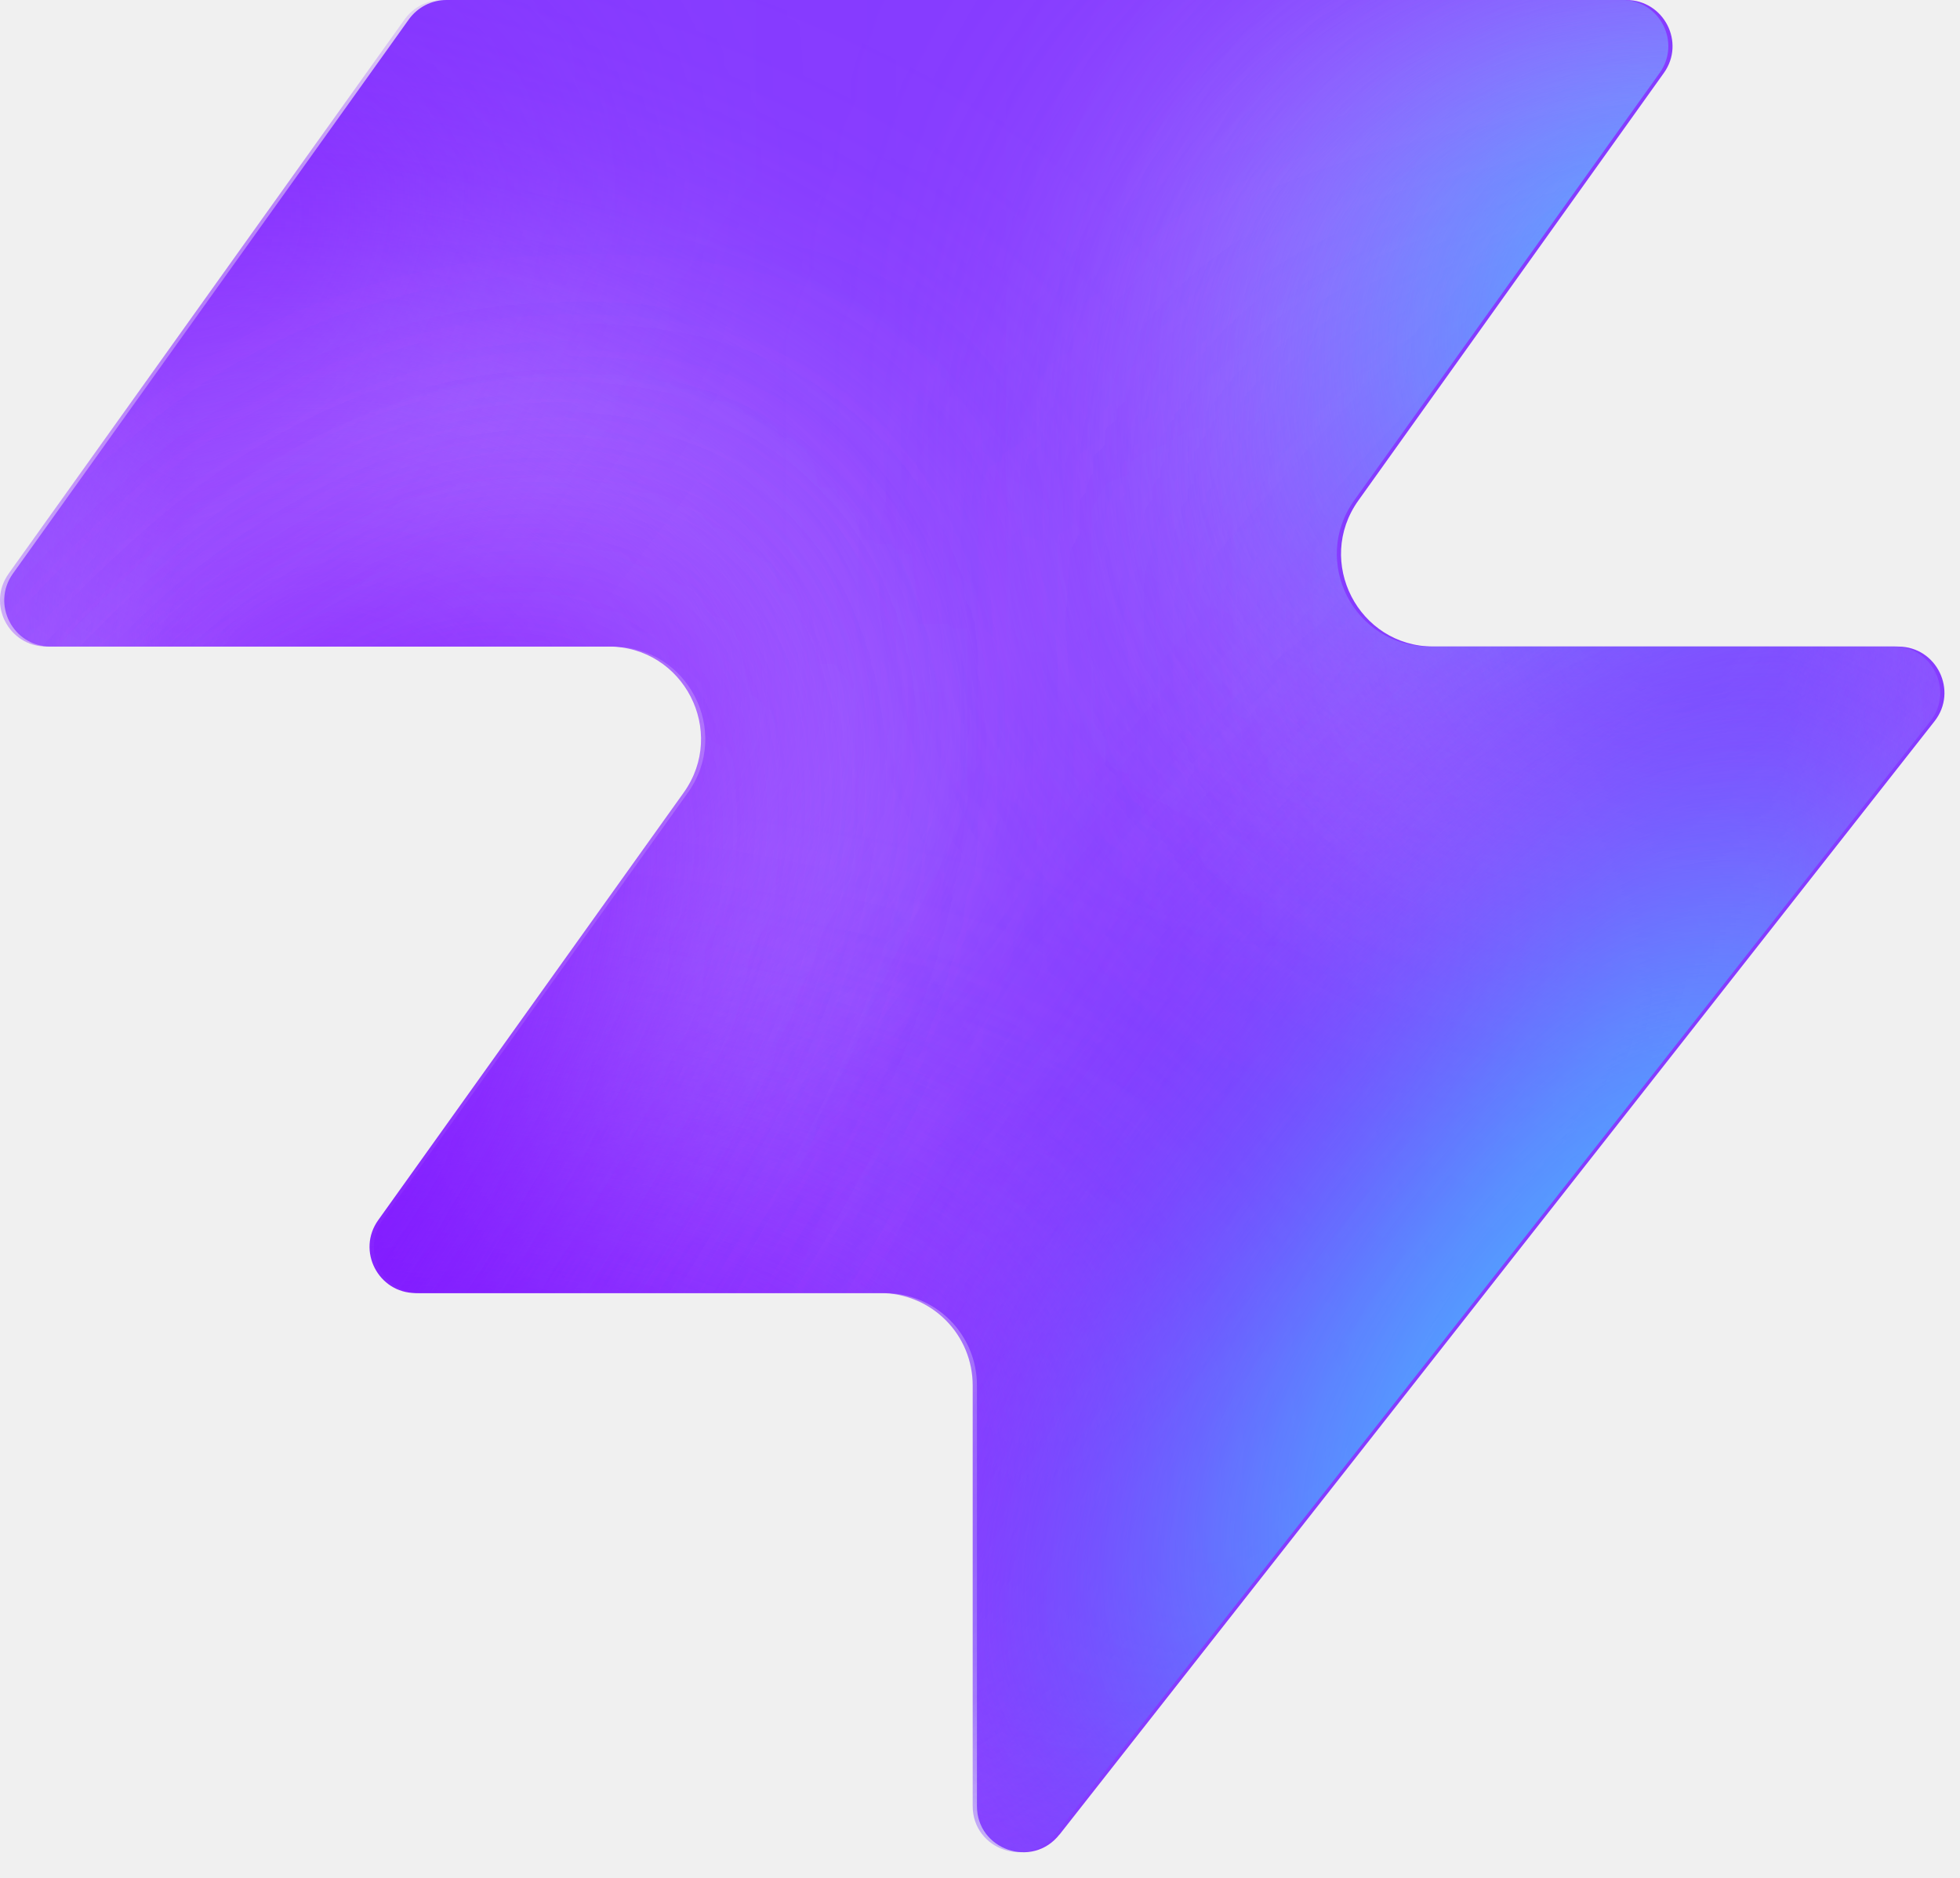
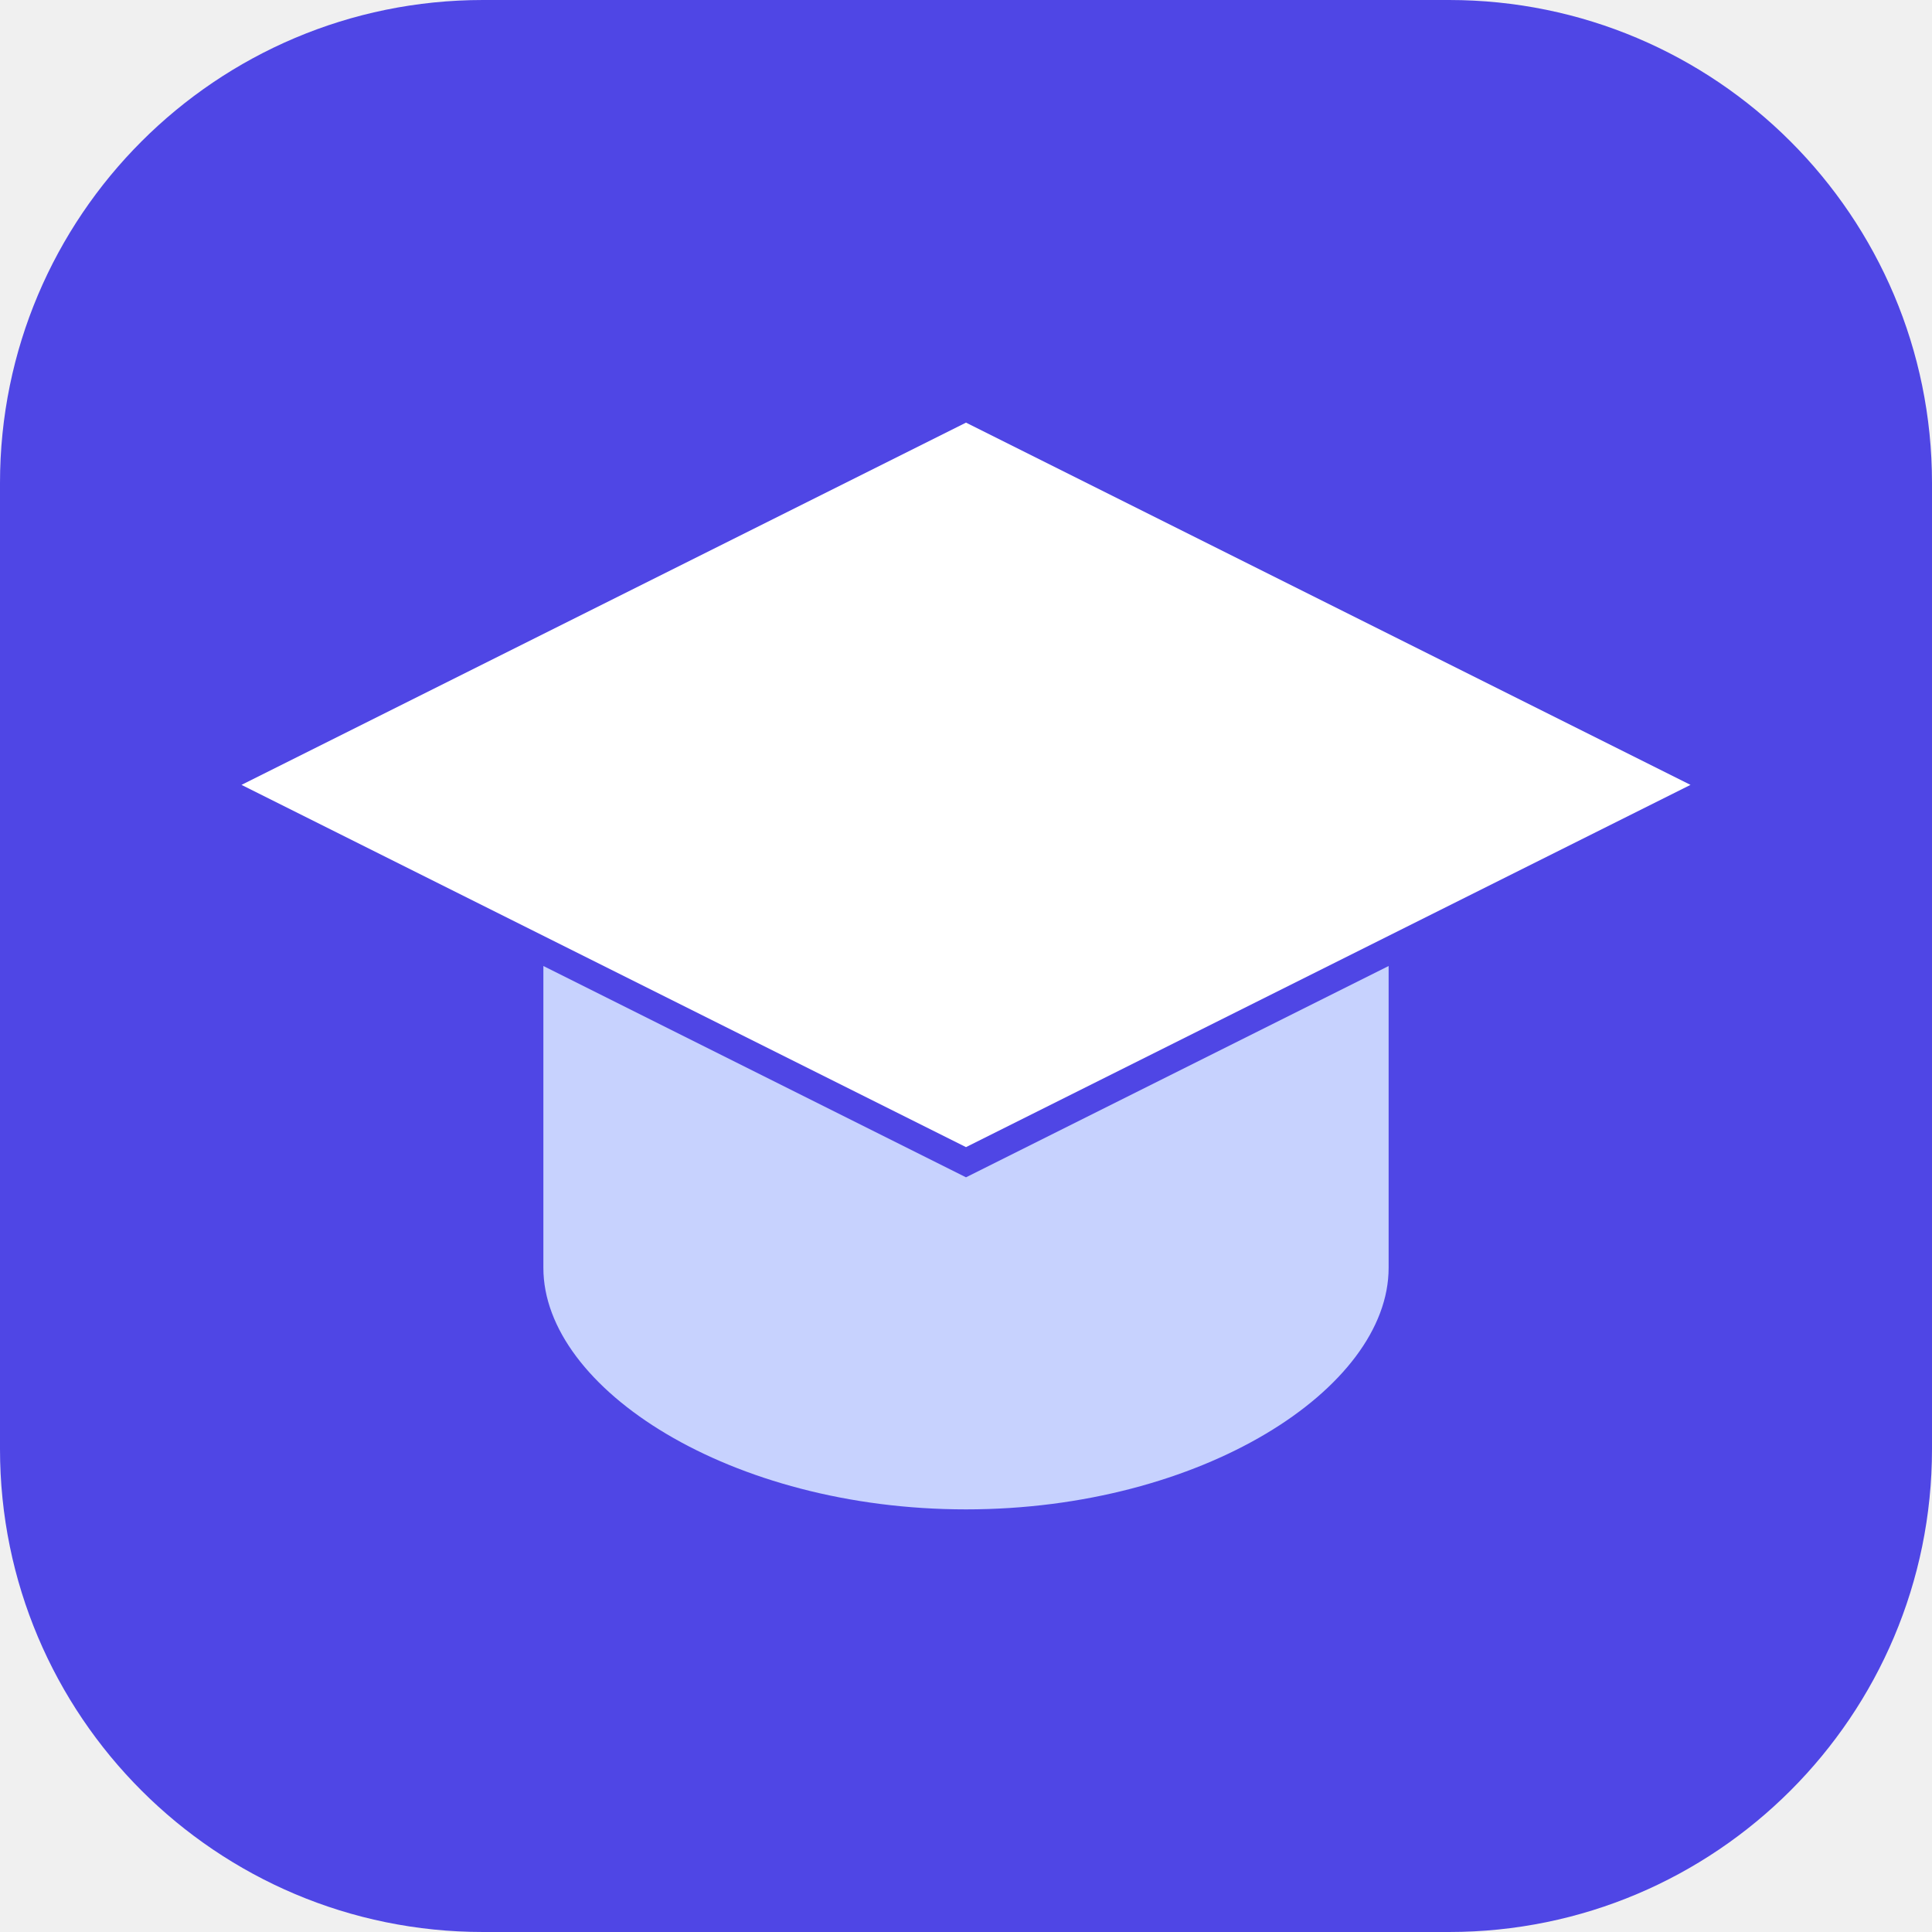
- <svg xmlns="http://www.w3.org/2000/svg" width="48" height="46" fill="none" viewBox="0 0 48 46">
-   <path fill="#863bff" d="M25.946 44.938c-.664.845-2.021.375-2.021-.698V33.937a2.26 2.26 0 0 0-2.262-2.262H10.287c-.92 0-1.456-1.04-.92-1.788l7.48-10.471c1.07-1.497 0-3.578-1.842-3.578H1.237c-.92 0-1.456-1.04-.92-1.788L10.013.474c.214-.297.556-.474.92-.474h28.894c.92 0 1.456 1.04.92 1.788l-7.48 10.471c-1.07 1.498 0 3.579 1.842 3.579h11.377c.943 0 1.473 1.088.89 1.83L25.947 44.94z" style="fill:#863bff;fill:color(display-p3 .525 .23 1);fill-opacity:1" />
-   <mask id="a" width="48" height="46" x="0" y="0" maskUnits="userSpaceOnUse" style="mask-type:alpha">
-     <path fill="#000" d="M25.842 44.938c-.664.844-2.021.375-2.021-.698V33.937a2.26 2.26 0 0 0-2.262-2.262H10.183c-.92 0-1.456-1.04-.92-1.788l7.48-10.471c1.07-1.498 0-3.579-1.842-3.579H1.133c-.92 0-1.456-1.04-.92-1.787L9.91.473c.214-.297.556-.474.92-.474h28.894c.92 0 1.456 1.04.92 1.788l-7.48 10.471c-1.07 1.498 0 3.578 1.842 3.578h11.377c.943 0 1.473 1.088.89 1.832L25.843 44.94z" style="fill:#000;fill-opacity:1" />
-   </mask>
-   <g mask="url(#a)">
-     <g filter="url(#b)">
-       <ellipse cx="5.508" cy="14.704" fill="#ede6ff" rx="5.508" ry="14.704" style="fill:#ede6ff;fill:color(display-p3 .927 .903 1);fill-opacity:1" transform="matrix(.00324 1 1 -.00324 -4.47 31.516)" />
-     </g>
-     <g filter="url(#c)">
-       <ellipse cx="10.399" cy="29.851" fill="#ede6ff" rx="10.399" ry="29.851" style="fill:#ede6ff;fill:color(display-p3 .927 .903 1);fill-opacity:1" transform="matrix(.00324 1 1 -.00324 -39.328 7.883)" />
-     </g>
-     <g filter="url(#d)">
-       <ellipse cx="5.508" cy="30.487" fill="#7e14ff" rx="5.508" ry="30.487" style="fill:#7e14ff;fill:color(display-p3 .492 .077 1);fill-opacity:1" transform="rotate(89.814 -25.913 -14.639)scale(1 -1)" />
-     </g>
-     <g filter="url(#e)">
-       <ellipse cx="5.508" cy="30.599" fill="#7e14ff" rx="5.508" ry="30.599" style="fill:#7e14ff;fill:color(display-p3 .492 .077 1);fill-opacity:1" transform="rotate(89.814 -32.644 -3.334)scale(1 -1)" />
-     </g>
-     <g filter="url(#f)">
-       <ellipse cx="5.508" cy="30.599" fill="#7e14ff" rx="5.508" ry="30.599" style="fill:#7e14ff;fill:color(display-p3 .492 .077 1);fill-opacity:1" transform="matrix(.00324 1 1 -.00324 -34.34 30.47)" />
-     </g>
-     <g filter="url(#g)">
-       <ellipse cx="14.072" cy="22.078" fill="#ede6ff" rx="14.072" ry="22.078" style="fill:#ede6ff;fill:color(display-p3 .927 .903 1);fill-opacity:1" transform="rotate(93.35 24.506 48.493)scale(-1 1)" />
-     </g>
-     <g filter="url(#h)">
-       <ellipse cx="3.47" cy="21.501" fill="#7e14ff" rx="3.47" ry="21.501" style="fill:#7e14ff;fill:color(display-p3 .492 .077 1);fill-opacity:1" transform="rotate(89.009 28.708 47.59)scale(-1 1)" />
-     </g>
-     <g filter="url(#i)">
-       <ellipse cx="3.47" cy="21.501" fill="#7e14ff" rx="3.47" ry="21.501" style="fill:#7e14ff;fill:color(display-p3 .492 .077 1);fill-opacity:1" transform="rotate(89.009 28.708 47.59)scale(-1 1)" />
-     </g>
-     <g filter="url(#j)">
-       <ellipse cx=".387" cy="8.972" fill="#7e14ff" rx="4.407" ry="29.108" style="fill:#7e14ff;fill:color(display-p3 .492 .077 1);fill-opacity:1" transform="rotate(39.51 .387 8.972)" />
-     </g>
-     <g filter="url(#k)">
-       <ellipse cx="47.523" cy="-6.092" fill="#7e14ff" rx="4.407" ry="29.108" style="fill:#7e14ff;fill:color(display-p3 .492 .077 1);fill-opacity:1" transform="rotate(37.892 47.523 -6.092)" />
-     </g>
-     <g filter="url(#l)">
-       <ellipse cx="41.412" cy="6.333" fill="#47bfff" rx="5.971" ry="9.665" style="fill:#47bfff;fill:color(display-p3 .28 .748 1);fill-opacity:1" transform="rotate(37.892 41.412 6.333)" />
-     </g>
-     <g filter="url(#m)">
-       <ellipse cx="-1.879" cy="38.332" fill="#7e14ff" rx="4.407" ry="29.108" style="fill:#7e14ff;fill:color(display-p3 .492 .077 1);fill-opacity:1" transform="rotate(37.892 -1.88 38.332)" />
-     </g>
-     <g filter="url(#n)">
-       <ellipse cx="-1.879" cy="38.332" fill="#7e14ff" rx="4.407" ry="29.108" style="fill:#7e14ff;fill:color(display-p3 .492 .077 1);fill-opacity:1" transform="rotate(37.892 -1.88 38.332)" />
-     </g>
-     <g filter="url(#o)">
-       <ellipse cx="35.651" cy="29.907" fill="#7e14ff" rx="4.407" ry="29.108" style="fill:#7e14ff;fill:color(display-p3 .492 .077 1);fill-opacity:1" transform="rotate(37.892 35.651 29.907)" />
-     </g>
-     <g filter="url(#p)">
-       <ellipse cx="38.418" cy="32.4" fill="#47bfff" rx="5.971" ry="15.297" style="fill:#47bfff;fill:color(display-p3 .28 .748 1);fill-opacity:1" transform="rotate(37.892 38.418 32.4)" />
-     </g>
-   </g>
-   <defs>
-     <filter id="b" width="60.045" height="41.654" x="-19.77" y="16.149" color-interpolation-filters="sRGB" filterUnits="userSpaceOnUse">
-       <feFlood flood-opacity="0" result="BackgroundImageFix" />
-       <feBlend in="SourceGraphic" in2="BackgroundImageFix" result="shape" />
-       <feGaussianBlur result="effect1_foregroundBlur_2002_17158" stdDeviation="7.659" />
-     </filter>
-     <filter id="c" width="90.34" height="51.437" x="-54.613" y="-7.533" color-interpolation-filters="sRGB" filterUnits="userSpaceOnUse">
-       <feFlood flood-opacity="0" result="BackgroundImageFix" />
-       <feBlend in="SourceGraphic" in2="BackgroundImageFix" result="shape" />
-       <feGaussianBlur result="effect1_foregroundBlur_2002_17158" stdDeviation="7.659" />
-     </filter>
-     <filter id="d" width="79.355" height="29.4" x="-49.64" y="2.03" color-interpolation-filters="sRGB" filterUnits="userSpaceOnUse">
-       <feFlood flood-opacity="0" result="BackgroundImageFix" />
-       <feBlend in="SourceGraphic" in2="BackgroundImageFix" result="shape" />
-       <feGaussianBlur result="effect1_foregroundBlur_2002_17158" stdDeviation="4.596" />
-     </filter>
-     <filter id="e" width="79.579" height="29.4" x="-45.045" y="20.029" color-interpolation-filters="sRGB" filterUnits="userSpaceOnUse">
-       <feFlood flood-opacity="0" result="BackgroundImageFix" />
-       <feBlend in="SourceGraphic" in2="BackgroundImageFix" result="shape" />
-       <feGaussianBlur result="effect1_foregroundBlur_2002_17158" stdDeviation="4.596" />
-     </filter>
-     <filter id="f" width="79.579" height="29.4" x="-43.513" y="21.178" color-interpolation-filters="sRGB" filterUnits="userSpaceOnUse">
-       <feFlood flood-opacity="0" result="BackgroundImageFix" />
-       <feBlend in="SourceGraphic" in2="BackgroundImageFix" result="shape" />
-       <feGaussianBlur result="effect1_foregroundBlur_2002_17158" stdDeviation="4.596" />
-     </filter>
-     <filter id="g" width="74.749" height="58.852" x="15.756" y="-17.901" color-interpolation-filters="sRGB" filterUnits="userSpaceOnUse">
-       <feFlood flood-opacity="0" result="BackgroundImageFix" />
-       <feBlend in="SourceGraphic" in2="BackgroundImageFix" result="shape" />
-       <feGaussianBlur result="effect1_foregroundBlur_2002_17158" stdDeviation="7.659" />
-     </filter>
-     <filter id="h" width="61.377" height="25.362" x="23.548" y="2.284" color-interpolation-filters="sRGB" filterUnits="userSpaceOnUse">
-       <feFlood flood-opacity="0" result="BackgroundImageFix" />
-       <feBlend in="SourceGraphic" in2="BackgroundImageFix" result="shape" />
-       <feGaussianBlur result="effect1_foregroundBlur_2002_17158" stdDeviation="4.596" />
-     </filter>
-     <filter id="i" width="61.377" height="25.362" x="23.548" y="2.284" color-interpolation-filters="sRGB" filterUnits="userSpaceOnUse">
-       <feFlood flood-opacity="0" result="BackgroundImageFix" />
-       <feBlend in="SourceGraphic" in2="BackgroundImageFix" result="shape" />
-       <feGaussianBlur result="effect1_foregroundBlur_2002_17158" stdDeviation="4.596" />
-     </filter>
-     <filter id="j" width="56.045" height="63.649" x="-27.636" y="-22.853" color-interpolation-filters="sRGB" filterUnits="userSpaceOnUse">
-       <feFlood flood-opacity="0" result="BackgroundImageFix" />
-       <feBlend in="SourceGraphic" in2="BackgroundImageFix" result="shape" />
-       <feGaussianBlur result="effect1_foregroundBlur_2002_17158" stdDeviation="4.596" />
-     </filter>
-     <filter id="k" width="54.814" height="64.646" x="20.116" y="-38.415" color-interpolation-filters="sRGB" filterUnits="userSpaceOnUse">
-       <feFlood flood-opacity="0" result="BackgroundImageFix" />
-       <feBlend in="SourceGraphic" in2="BackgroundImageFix" result="shape" />
-       <feGaussianBlur result="effect1_foregroundBlur_2002_17158" stdDeviation="4.596" />
-     </filter>
-     <filter id="l" width="33.541" height="35.313" x="24.641" y="-11.323" color-interpolation-filters="sRGB" filterUnits="userSpaceOnUse">
-       <feFlood flood-opacity="0" result="BackgroundImageFix" />
-       <feBlend in="SourceGraphic" in2="BackgroundImageFix" result="shape" />
-       <feGaussianBlur result="effect1_foregroundBlur_2002_17158" stdDeviation="4.596" />
-     </filter>
-     <filter id="m" width="54.814" height="64.646" x="-29.286" y="6.009" color-interpolation-filters="sRGB" filterUnits="userSpaceOnUse">
-       <feFlood flood-opacity="0" result="BackgroundImageFix" />
-       <feBlend in="SourceGraphic" in2="BackgroundImageFix" result="shape" />
-       <feGaussianBlur result="effect1_foregroundBlur_2002_17158" stdDeviation="4.596" />
-     </filter>
-     <filter id="n" width="54.814" height="64.646" x="-29.286" y="6.009" color-interpolation-filters="sRGB" filterUnits="userSpaceOnUse">
-       <feFlood flood-opacity="0" result="BackgroundImageFix" />
-       <feBlend in="SourceGraphic" in2="BackgroundImageFix" result="shape" />
-       <feGaussianBlur result="effect1_foregroundBlur_2002_17158" stdDeviation="4.596" />
-     </filter>
-     <filter id="o" width="54.814" height="64.646" x="8.244" y="-2.416" color-interpolation-filters="sRGB" filterUnits="userSpaceOnUse">
-       <feFlood flood-opacity="0" result="BackgroundImageFix" />
-       <feBlend in="SourceGraphic" in2="BackgroundImageFix" result="shape" />
-       <feGaussianBlur result="effect1_foregroundBlur_2002_17158" stdDeviation="4.596" />
-     </filter>
-     <filter id="p" width="39.409" height="43.623" x="18.713" y="10.588" color-interpolation-filters="sRGB" filterUnits="userSpaceOnUse">
-       <feFlood flood-opacity="0" result="BackgroundImageFix" />
-       <feBlend in="SourceGraphic" in2="BackgroundImageFix" result="shape" />
-       <feGaussianBlur result="effect1_foregroundBlur_2002_17158" stdDeviation="4.596" />
-     </filter>
-   </defs>
+ <svg xmlns="http://www.w3.org/2000/svg" viewBox="0 0 32 32">
+   <rect width="32" height="32" rx="8" fill="#4f46e5" />
+   <path d="M16 7 4 13l12 6 12-6-12-6Z" fill="#fff" />
+   <path d="M9 16v5c0 2 3.1 4 7 4s7-2 7-4v-5l-7 3.5L9 16Z" fill="#c7d2fe" />
</svg>
